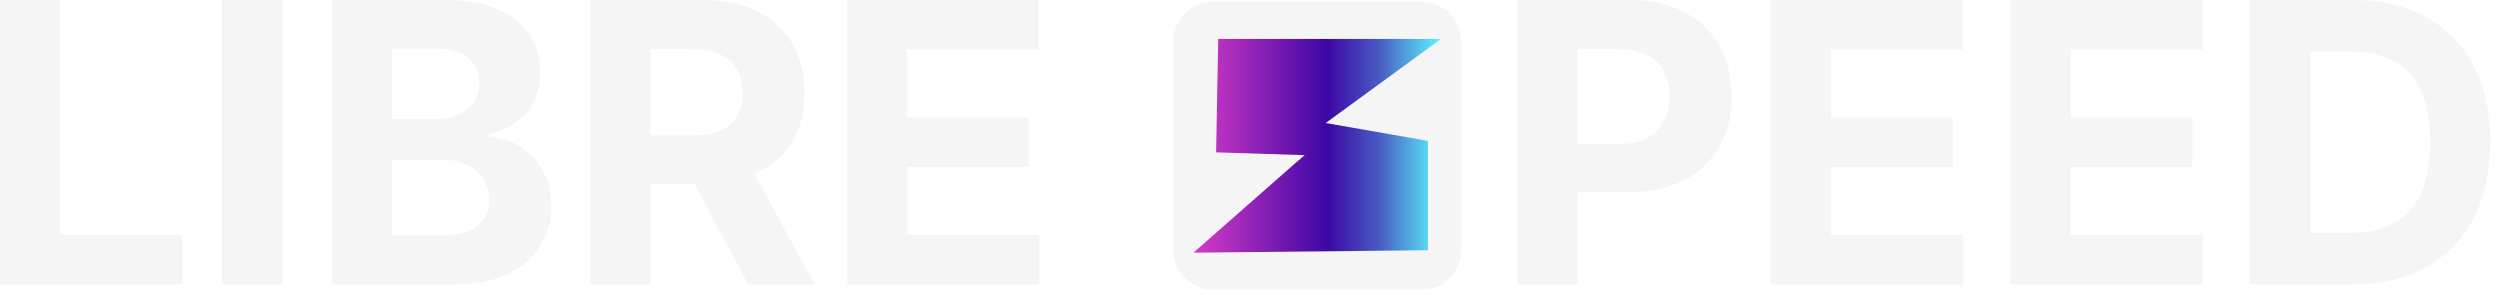
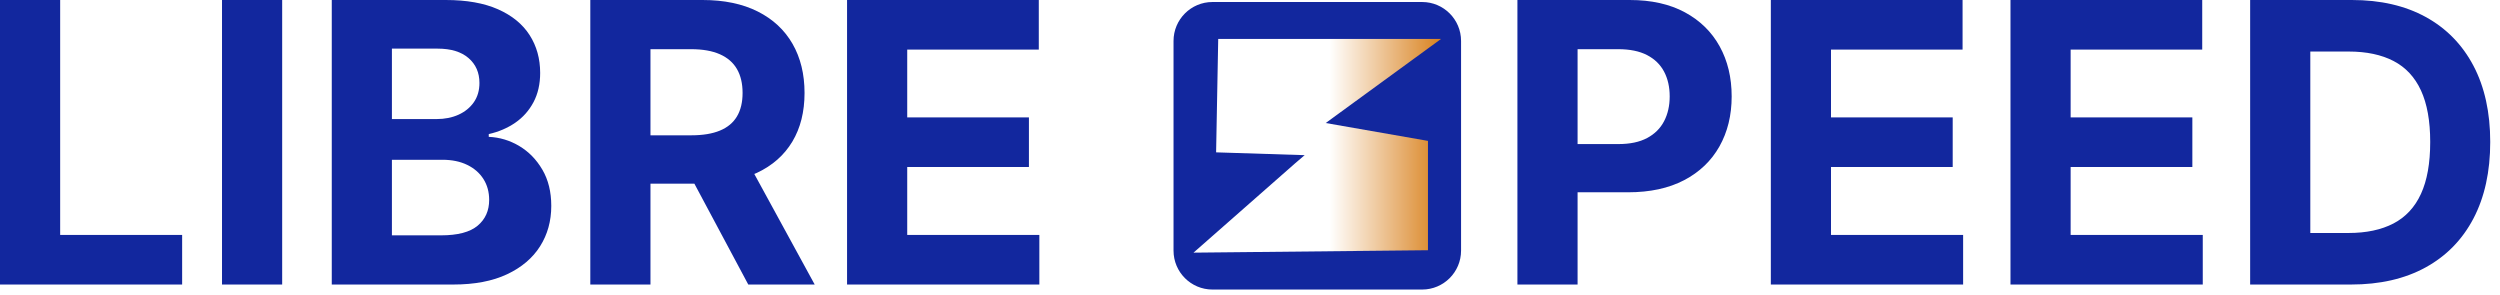
<svg xmlns="http://www.w3.org/2000/svg" width="153" height="18" viewBox="0 0 153 18" fill="none" class="logo">
-   <path d="M87.034 0.123H74.203C72.887 0.123 71.82 1.19 71.82 2.506V15.337C71.82 16.653 72.887 17.72 74.203 17.72H87.034C88.35 17.72 89.417 16.653 89.417 15.337V2.506C89.417 1.19 88.35 0.123 87.034 0.123Z" fill="#F5F5F5" />
+   <path d="M87.034 0.123H74.203C72.887 0.123 71.82 1.19 71.82 2.506V15.337C71.82 16.653 72.887 17.72 74.203 17.72H87.034C88.35 17.72 89.417 16.653 89.417 15.337V2.506C89.417 1.19 88.35 0.123 87.034 0.123Z" fill="#12279E" />
  <path d="M88.195 2.381H74.555L74.426 9.324L79.845 9.496L79.259 9.997L73.043 15.462L87.391 15.314V8.622L81.133 7.529L88.195 2.381Z" fill="url(#paint0_linear_373_540)" />
-   <path d="M0 17.413V0H3.682V14.378H11.147V17.413H0Z" fill="#F5F5F5" />
-   <path d="M17.269 0V17.413H13.587V0H17.269Z" fill="#F5F5F5" />
-   <path d="M20.304 17.413V0H27.276C28.557 0 29.626 0.19 30.482 0.57C31.337 0.95 31.981 1.475 32.412 2.147C32.843 2.819 33.058 3.591 33.058 4.464C33.058 5.144 32.922 5.741 32.65 6.254C32.378 6.767 32.005 7.186 31.532 7.512C31.058 7.838 30.518 8.069 29.912 8.205V8.375C30.575 8.404 31.197 8.59 31.778 8.936C32.359 9.282 32.831 9.765 33.194 10.386C33.557 11.007 33.738 11.745 33.738 12.601C33.738 13.525 33.51 14.348 33.054 15.071C32.597 15.794 31.924 16.365 31.034 16.784C30.144 17.204 29.047 17.413 27.744 17.413L20.304 17.413ZM23.985 7.287H26.715C27.22 7.287 27.669 7.197 28.063 7.019C28.456 6.84 28.768 6.587 28.998 6.258C29.228 5.929 29.342 5.535 29.342 5.076C29.342 4.447 29.12 3.939 28.675 3.554C28.23 3.169 27.599 2.976 26.783 2.976H23.985V7.287ZM23.985 14.403H26.987C28.013 14.403 28.761 14.207 29.232 13.812C29.702 13.418 29.937 12.893 29.937 12.235C29.937 11.753 29.821 11.328 29.589 10.96C29.356 10.591 29.026 10.302 28.598 10.093C28.17 9.883 27.662 9.778 27.072 9.778H23.985L23.985 14.403Z" fill="#F5F5F5" />
-   <path d="M36.127 17.413V0H42.997C44.312 0 45.436 0.234 46.368 0.701C47.301 1.169 48.012 1.83 48.503 2.682C48.993 3.536 49.238 4.538 49.238 5.688C49.238 6.845 48.989 7.838 48.49 8.669C47.991 9.499 47.27 10.135 46.326 10.577C45.382 11.019 44.241 11.24 42.904 11.24H38.304V8.281H42.309C43.011 8.281 43.596 8.185 44.06 7.992C44.525 7.8 44.872 7.511 45.102 7.125C45.331 6.74 45.446 6.261 45.446 5.688C45.446 5.11 45.331 4.623 45.102 4.226C44.872 3.829 44.523 3.527 44.056 3.32C43.588 3.113 43 3.01 42.292 3.01H39.809V17.413L36.127 17.413ZM45.531 9.489L49.859 17.413H45.794L41.56 9.489H45.531Z" fill="#F5F5F5" />
-   <path d="M51.84 17.413V0H63.574V3.035H55.522V7.185H62.97V10.22H55.522V14.378H63.608V17.413L51.84 17.413Z" fill="#F5F5F5" />
-   <path d="M92.866 17.413V0H99.736C101.058 0 102.182 0.251 103.112 0.752C104.042 1.254 104.752 1.949 105.242 2.835C105.733 3.723 105.978 4.745 105.978 5.901C105.978 7.057 105.728 8.077 105.229 8.962C104.73 9.846 104.009 10.535 103.066 11.028C102.122 11.521 100.981 11.768 99.643 11.768H95.264V8.817H99.048C99.756 8.817 100.341 8.694 100.804 8.447C101.266 8.201 101.612 7.858 101.841 7.419C102.071 6.979 102.185 6.473 102.185 5.901C102.185 5.323 102.071 4.817 101.841 4.383C101.612 3.949 101.264 3.612 100.8 3.371C100.335 3.13 99.745 3.01 99.031 3.01H96.548V17.413H92.866Z" fill="#F5F5F5" />
-   <path d="M108.375 17.413V0H120.109V3.035H112.057V7.185H119.505V10.22H112.057V14.378H120.143V17.413L108.375 17.413Z" fill="#F5F5F5" />
-   <path d="M123.042 17.413V0H134.776V3.035H126.723V7.185H134.172V10.22H126.723V14.378H134.809V17.413L123.042 17.413Z" fill="#F5F5F5" />
-   <path d="M143.882 17.413H137.709V0H143.933C145.685 0 147.192 0.347 148.457 1.041C149.721 1.736 150.694 2.732 151.378 4.03C152.06 5.328 152.402 6.882 152.402 8.69C152.402 10.504 152.06 12.062 151.378 13.366C150.694 14.67 149.716 15.67 148.444 16.367C147.171 17.065 145.651 17.413 143.882 17.413ZM141.391 14.259H143.729C144.817 14.259 145.734 14.065 146.48 13.677C147.225 13.288 147.787 12.685 148.163 11.865C148.54 11.046 148.729 9.988 148.729 8.69C148.729 7.403 148.54 6.351 148.163 5.535C147.787 4.719 147.227 4.118 146.484 3.733C145.741 3.347 144.826 3.154 143.737 3.154H141.391L141.391 14.259Z" fill="#F5F5F5" />
+   <path d="M0 17.413V0H3.682V14.378H11.147V17.413H0Z" fill="#12279E" />
+   <path d="M17.269 0V17.413H13.587V0H17.269Z" fill="#12279E" />
+   <path d="M20.304 17.413V0H27.276C28.557 0 29.626 0.19 30.482 0.57C31.337 0.95 31.981 1.475 32.412 2.147C32.843 2.819 33.058 3.591 33.058 4.464C33.058 5.144 32.922 5.741 32.65 6.254C32.378 6.767 32.005 7.186 31.532 7.512C31.058 7.838 30.518 8.069 29.912 8.205V8.375C30.575 8.404 31.197 8.59 31.778 8.936C32.359 9.282 32.831 9.765 33.194 10.386C33.557 11.007 33.738 11.745 33.738 12.601C33.738 13.525 33.51 14.348 33.054 15.071C32.597 15.794 31.924 16.365 31.034 16.784C30.144 17.204 29.047 17.413 27.744 17.413L20.304 17.413ZM23.985 7.287H26.715C27.22 7.287 27.669 7.197 28.063 7.019C28.456 6.84 28.768 6.587 28.998 6.258C29.228 5.929 29.342 5.535 29.342 5.076C29.342 4.447 29.12 3.939 28.675 3.554C28.23 3.169 27.599 2.976 26.783 2.976H23.985V7.287ZM23.985 14.403H26.987C28.013 14.403 28.761 14.207 29.232 13.812C29.702 13.418 29.937 12.893 29.937 12.235C29.937 11.753 29.821 11.328 29.589 10.96C29.356 10.591 29.026 10.302 28.598 10.093C28.17 9.883 27.662 9.778 27.072 9.778H23.985L23.985 14.403Z" fill="#12279E" />
+   <path d="M36.127 17.413V0H42.997C44.312 0 45.436 0.234 46.368 0.701C47.301 1.169 48.012 1.83 48.503 2.682C48.993 3.536 49.238 4.538 49.238 5.688C49.238 6.845 48.989 7.838 48.49 8.669C47.991 9.499 47.27 10.135 46.326 10.577C45.382 11.019 44.241 11.24 42.904 11.24H38.304V8.281H42.309C43.011 8.281 43.596 8.185 44.06 7.992C44.525 7.8 44.872 7.511 45.102 7.125C45.331 6.74 45.446 6.261 45.446 5.688C45.446 5.11 45.331 4.623 45.102 4.226C44.872 3.829 44.523 3.527 44.056 3.32C43.588 3.113 43 3.01 42.292 3.01H39.809V17.413L36.127 17.413ZM45.531 9.489L49.859 17.413H45.794L41.56 9.489H45.531Z" fill="#12279E" />
+   <path d="M51.84 17.413V0H63.574V3.035H55.522V7.185H62.97V10.22H55.522V14.378H63.608V17.413L51.84 17.413Z" fill="#12279E" />
+   <path d="M92.866 17.413V0H99.736C101.058 0 102.182 0.251 103.112 0.752C104.042 1.254 104.752 1.949 105.242 2.835C105.733 3.723 105.978 4.745 105.978 5.901C105.978 7.057 105.728 8.077 105.229 8.962C104.73 9.846 104.009 10.535 103.066 11.028C102.122 11.521 100.981 11.768 99.643 11.768H95.264V8.817H99.048C99.756 8.817 100.341 8.694 100.804 8.447C101.266 8.201 101.612 7.858 101.841 7.419C102.071 6.979 102.185 6.473 102.185 5.901C102.185 5.323 102.071 4.817 101.841 4.383C101.612 3.949 101.264 3.612 100.8 3.371C100.335 3.13 99.745 3.01 99.031 3.01H96.548V17.413H92.866Z" fill="#12279E" />
+   <path d="M108.375 17.413V0H120.109V3.035H112.057V7.185H119.505V10.22H112.057V14.378H120.143V17.413L108.375 17.413Z" fill="#12279E" />
+   <path d="M123.042 17.413V0H134.776V3.035H126.723V7.185H134.172V10.22H126.723V14.378H134.809V17.413L123.042 17.413Z" fill="#12279E" />
+   <path d="M143.882 17.413H137.709V0H143.933C145.685 0 147.192 0.347 148.457 1.041C149.721 1.736 150.694 2.732 151.378 4.03C152.06 5.328 152.402 6.882 152.402 8.69C152.402 10.504 152.06 12.062 151.378 13.366C150.694 14.67 149.716 15.67 148.444 16.367C147.171 17.065 145.651 17.413 143.882 17.413ZM141.391 14.259H143.729C144.817 14.259 145.734 14.065 146.48 13.677C147.225 13.288 147.787 12.685 148.163 11.865C148.54 11.046 148.729 9.988 148.729 8.69C148.729 7.403 148.54 6.351 148.163 5.535C147.787 4.719 147.227 4.118 146.484 3.733C145.741 3.347 144.826 3.154 143.737 3.154H141.391L141.391 14.259Z" fill="#12279E" />
  <defs>
    <linearGradient id="paint0_linear_373_540" x1="73.043" y1="8.921" x2="88.195" y2="8.921" gradientUnits="userSpaceOnUse">
-       <stop stop-color="#D63BC6" />
-       <stop offset="0.348" stop-color="#7419B1" />
-       <stop offset="0.539" stop-color="#3D06A5" />
-       <stop offset="0.753" stop-color="#485DC4" />
-       <stop offset="1" stop-color="#5CF9FD" />
+       <stop stop-color="#FFFFFF" />
+       <stop offset="0.55" stop-color="#FFFFFF" />
+       <stop offset="1" stop-color="#D9821F" />
    </linearGradient>
  </defs>
</svg>
